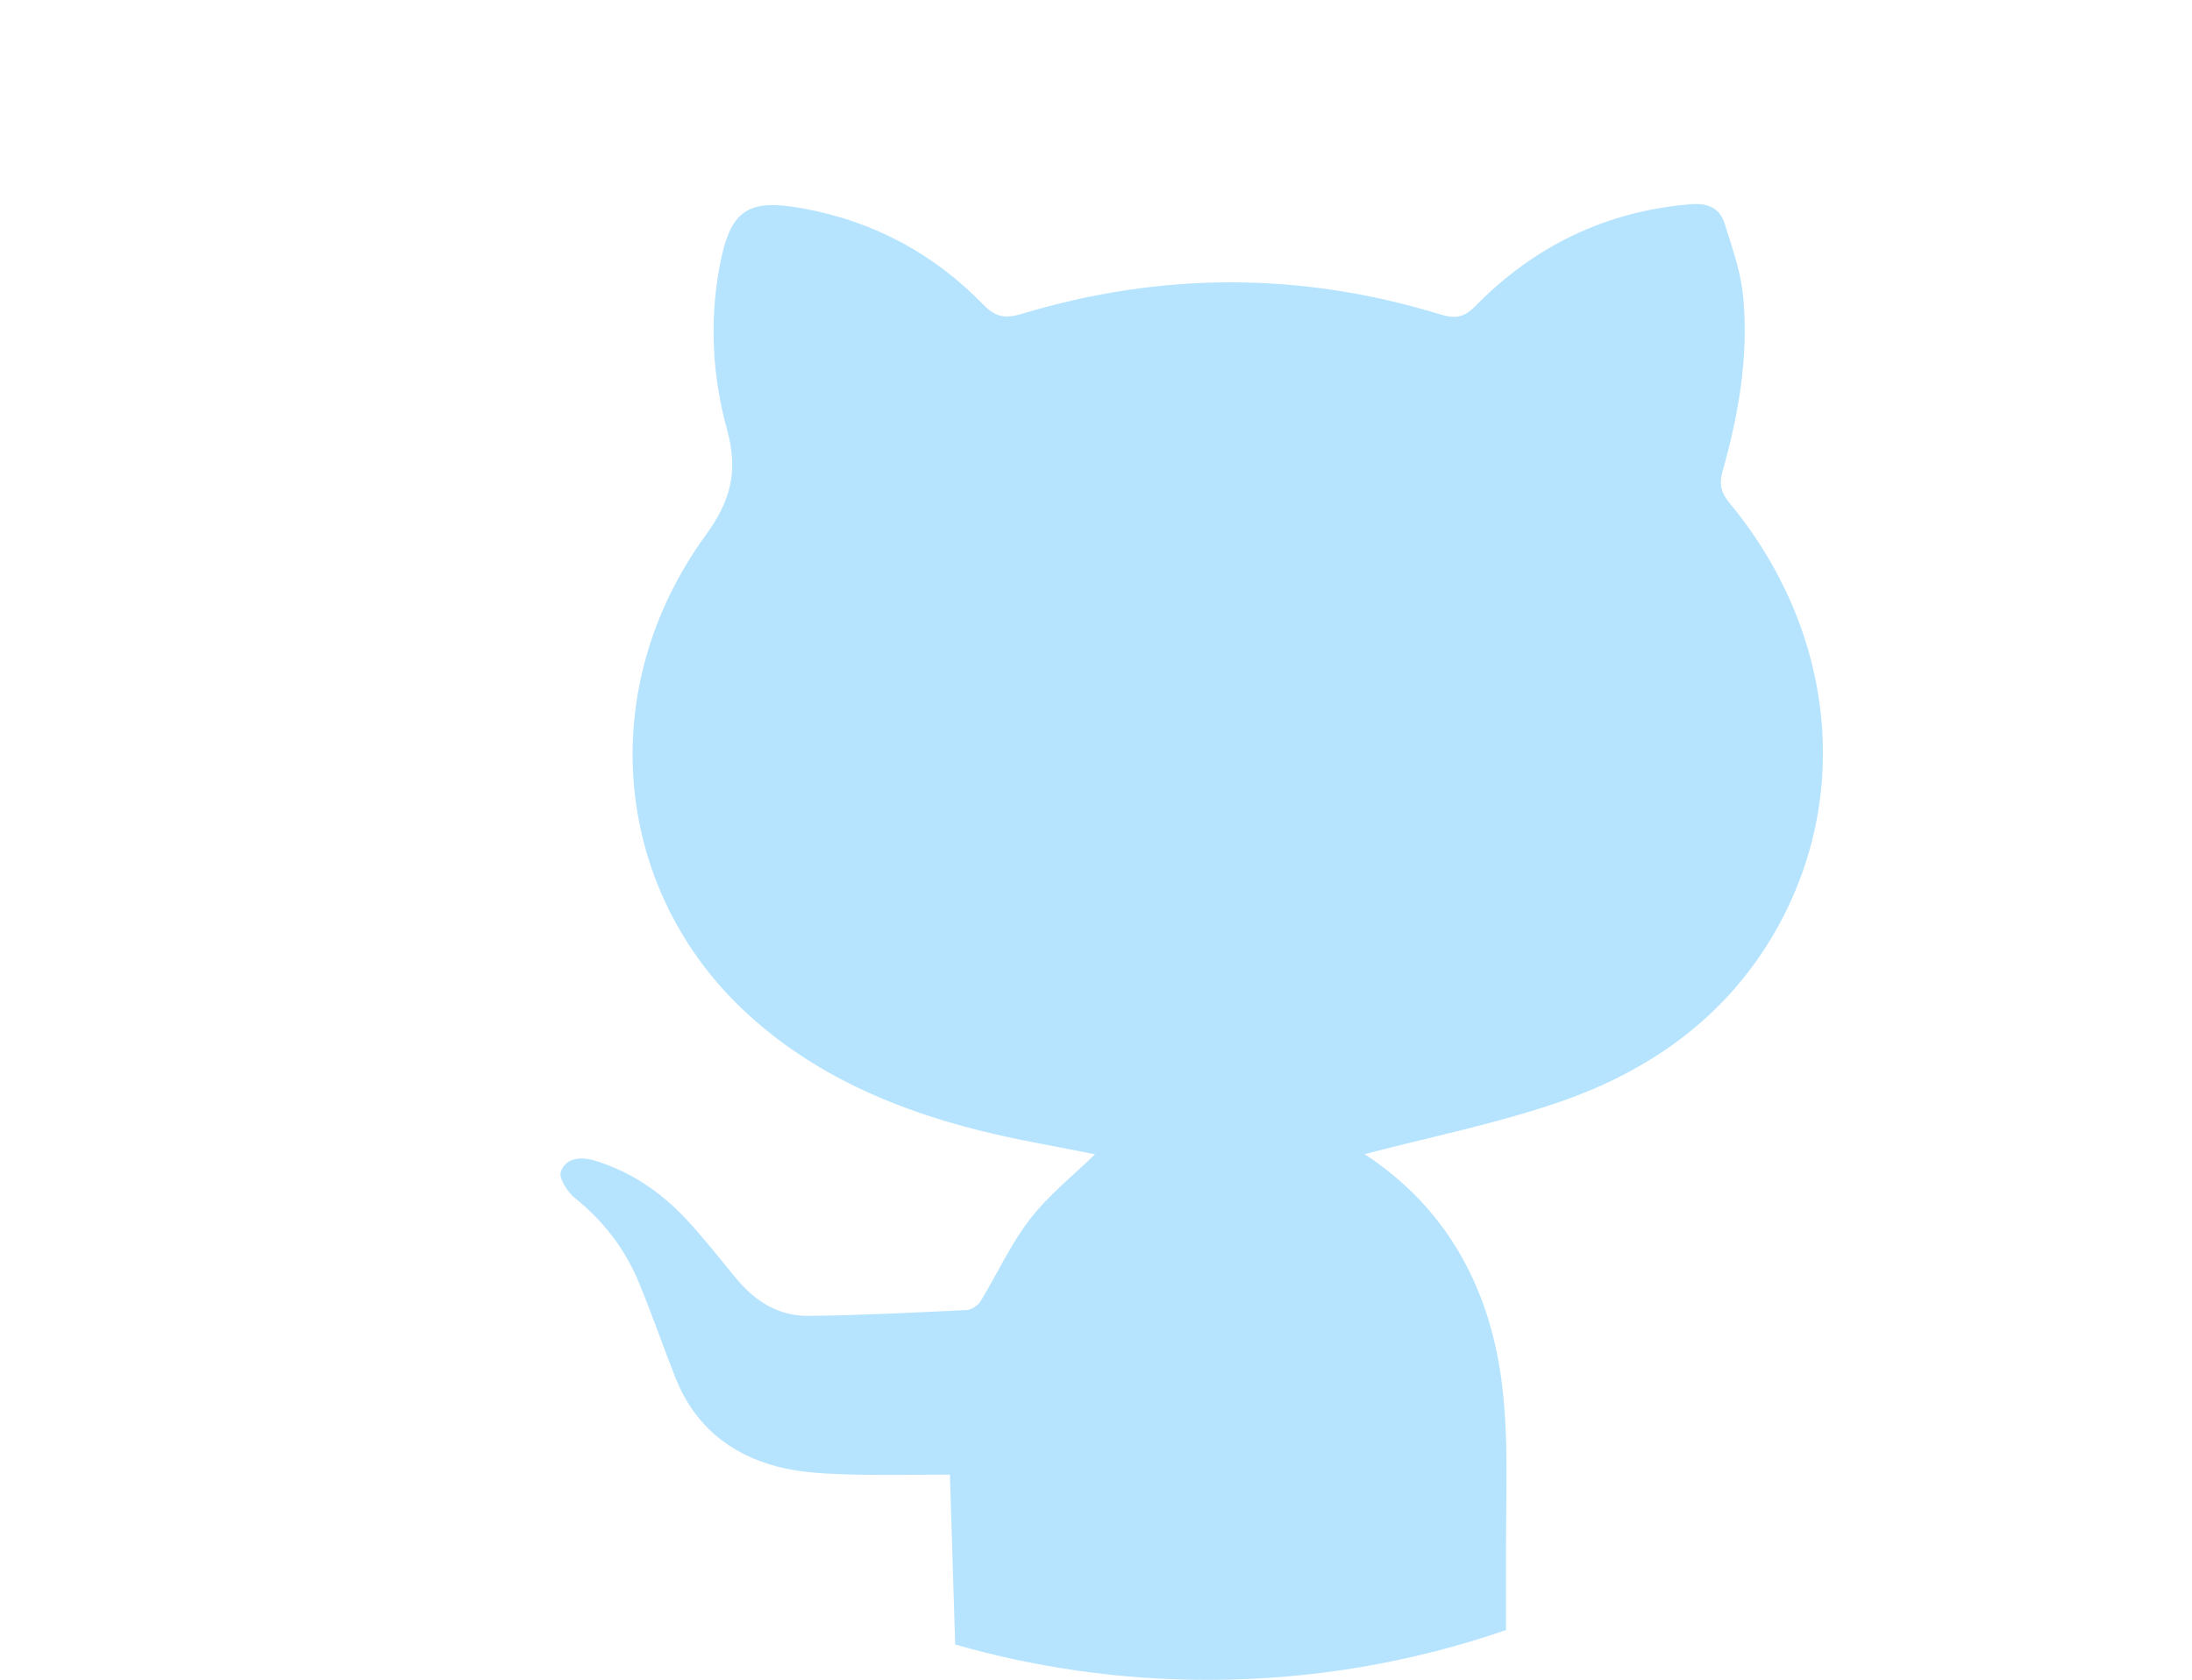
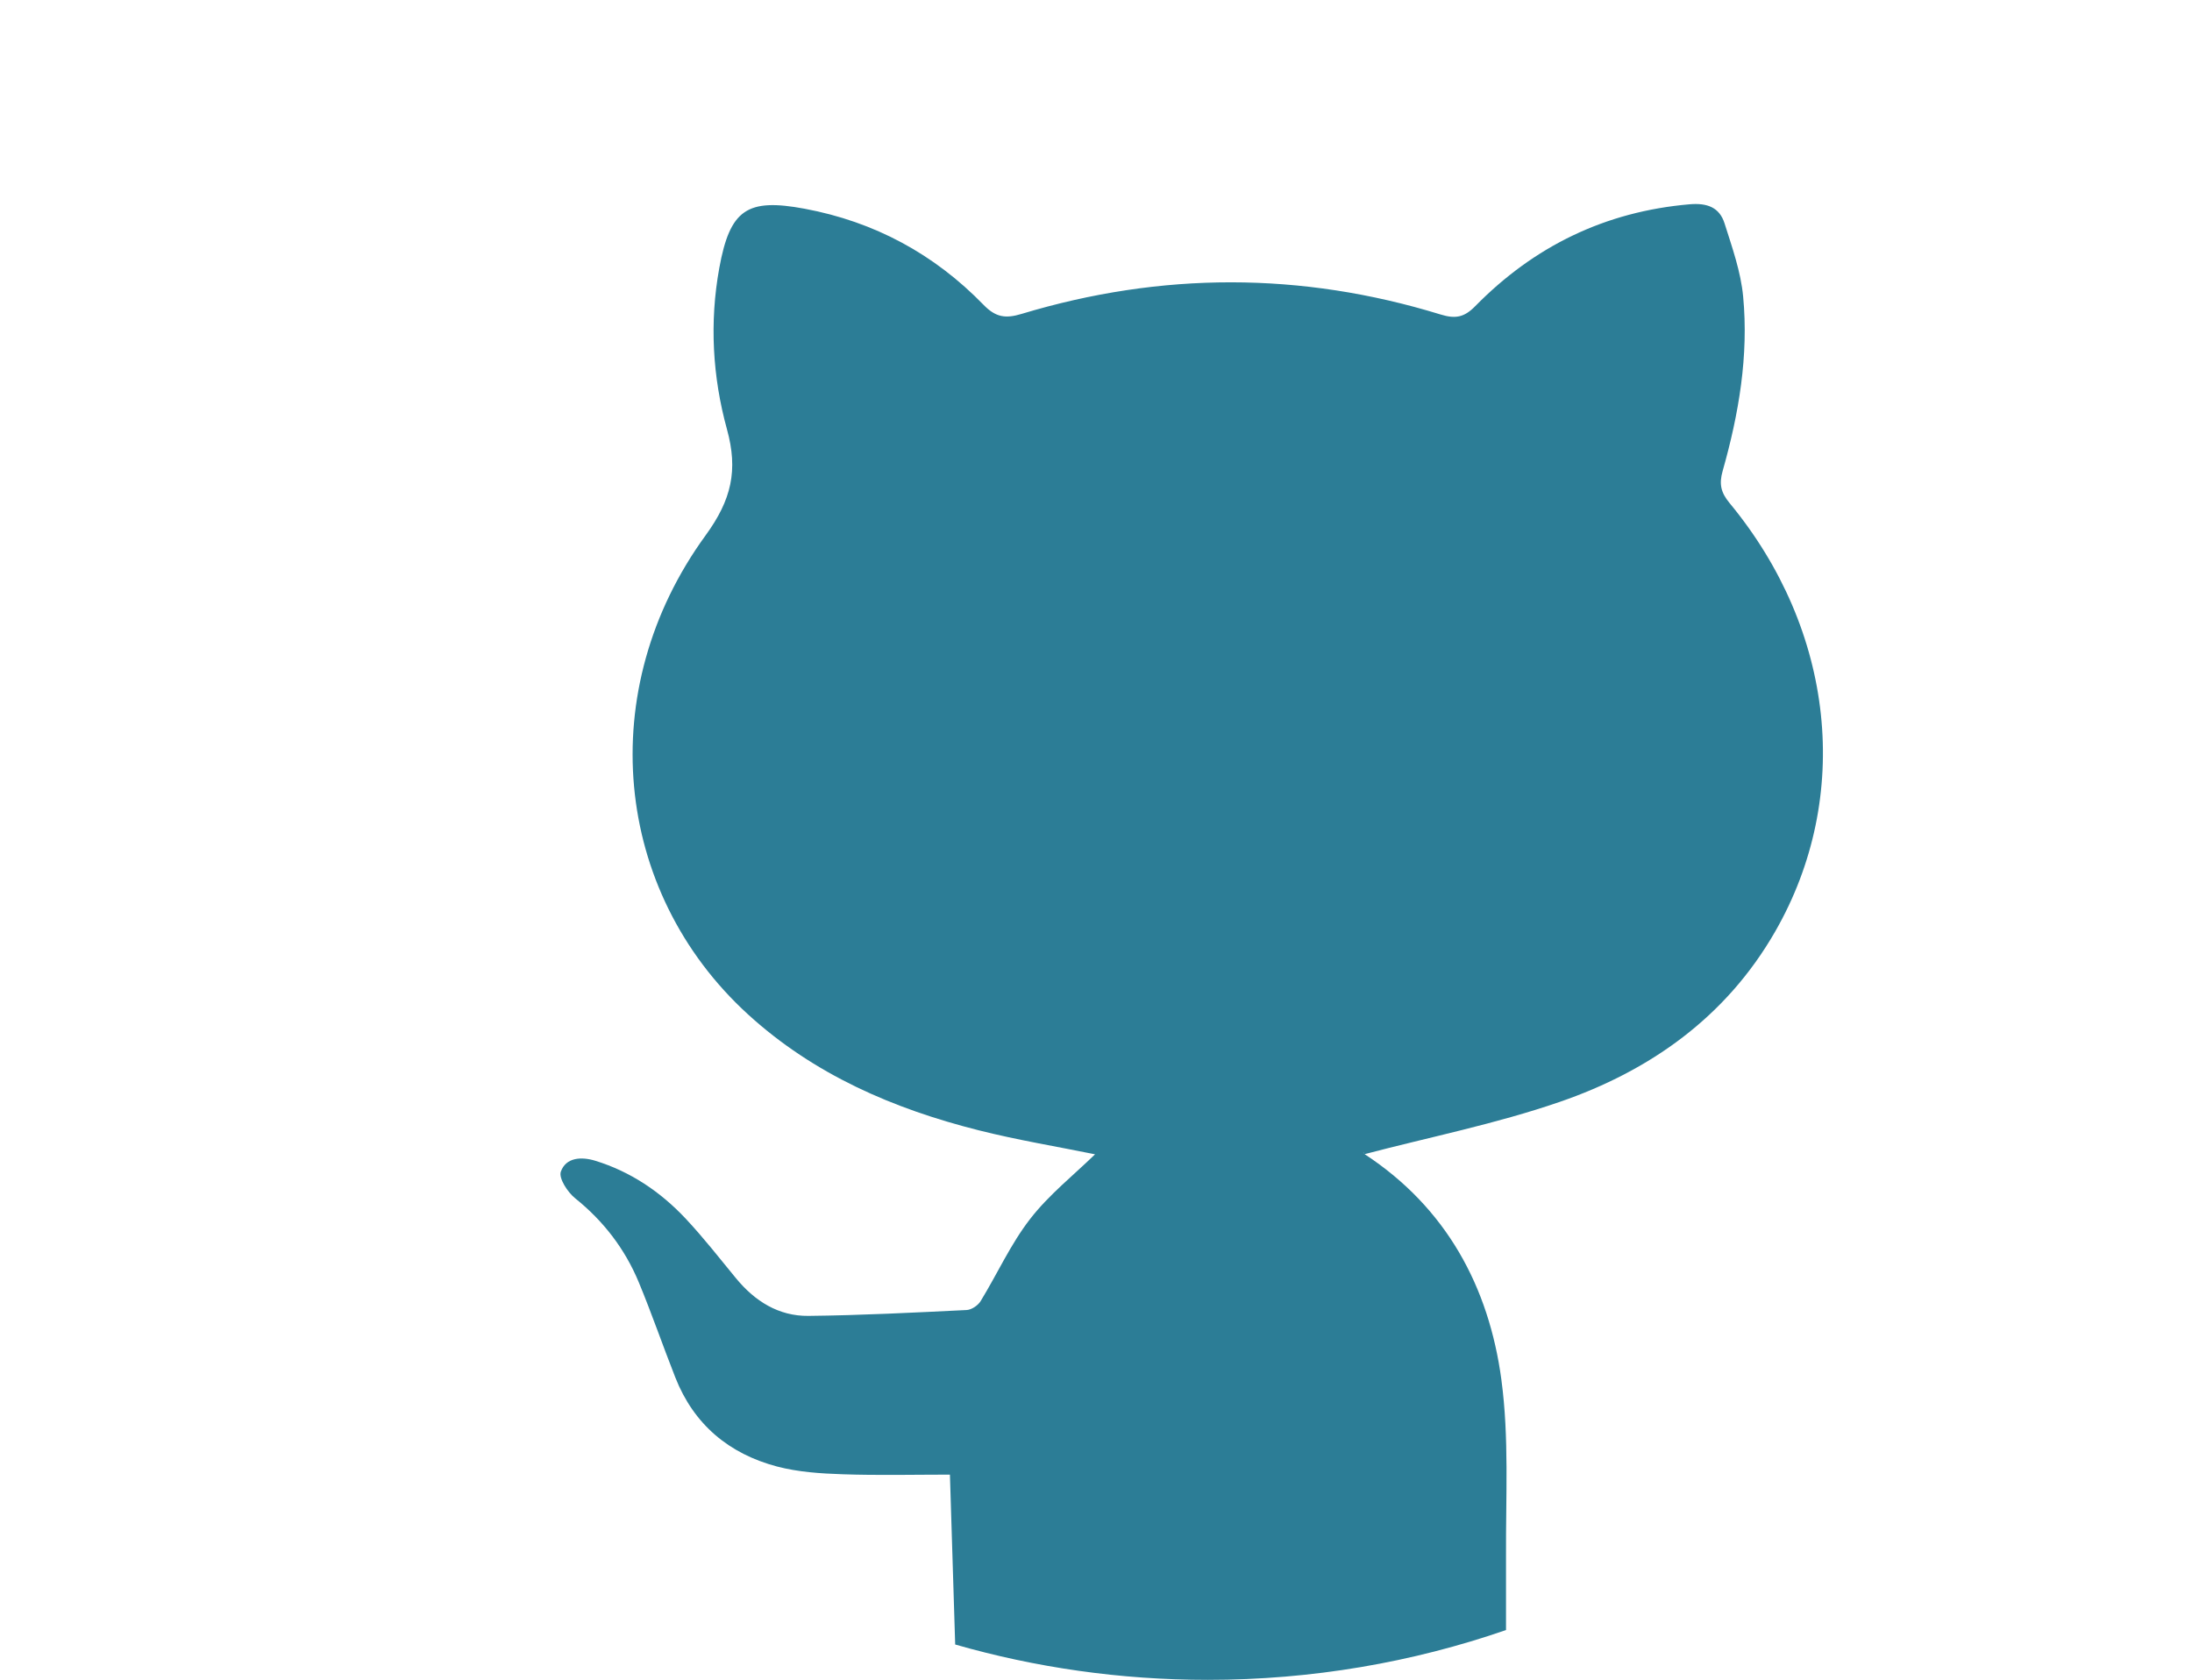
<svg xmlns="http://www.w3.org/2000/svg" id="a" data-name="Layer 1 copy" viewBox="0 0 2757.91 2113.47">
  <defs>
    <style>
      .b {
-         fill: #b6e4ff;
+         fill: #2c7d96;
      }
    </style>
  </defs>
  <path class="b" d="M1889.03,1736c-15.77-117.33-69.48-216.73-172.11-283.93,81.81-21.48,165.13-38.1,244.77-65.49,114.3-39.26,209.96-106.97,271.65-214.35,97.63-169.83,75.14-379.33-57.2-539.26-10.91-13.19-13.49-23.85-8.74-40.48,20.31-71.65,32.85-144.87,25.77-219.46-2.93-31.18-13.85-61.85-23.4-92.02-6.37-20.11-21.83-25.87-43.81-24-106.27,9.1-195.81,52.76-269.88,128.2-13.95,14.25-25.11,16.12-43.56,10.46-175.49-53.97-351.49-53.71-527.14-.76-19.96,6.06-32.44,4.55-47.85-11.32-62.05-63.92-137.29-104.6-225.37-121.02-72.21-13.44-93.73,.91-107.18,74.69-12.43,68.27-8.49,136.84,9.65,202.78,14.25,51.69,5.76,88.73-26.88,133.55-141.29,193.99-116.47,447.55,53.31,602.58,82.92,75.69,182.87,118.85,290.25,145.88,49.32,12.43,99.7,20.67,146.44,30.22-26.83,26.17-58.11,50.89-81.76,81.46-24.46,31.53-41.23,69.03-62.25,103.34-3.34,5.41-11.42,10.86-17.59,11.12-66.3,3.23-132.64,6.67-198.99,7.38-37.49,.4-67.41-18.49-91.11-47.3-20.87-25.37-41.08-51.34-63.52-75.24-31.53-33.55-69.13-58.97-113.59-72.66-17.33-5.31-36.94-4.35-43.31,13.74-2.88,8.29,8.49,25.82,17.99,33.45,35.73,28.7,62.56,63.67,79.99,105.51,16.42,39.57,30.37,80.14,46.08,120.01,23.3,59.17,67.56,96.01,127.89,111.98,26.53,6.97,54.83,8.84,82.42,9.75,45.12,1.57,90.4,.46,135.17,.46,2.27,72.82,4.45,143.46,6.62,213.74,100.96,28.95,207.53,44.47,317.79,44.47,131.43,0,257.66-22.03,375.24-62.66v-93.48c-.35-73.98,3.99-148.61-5.81-221.32Zm-172.81-284.49c-1.21-1.01-1.31-3.23,0,0h0Z" />
</svg>
